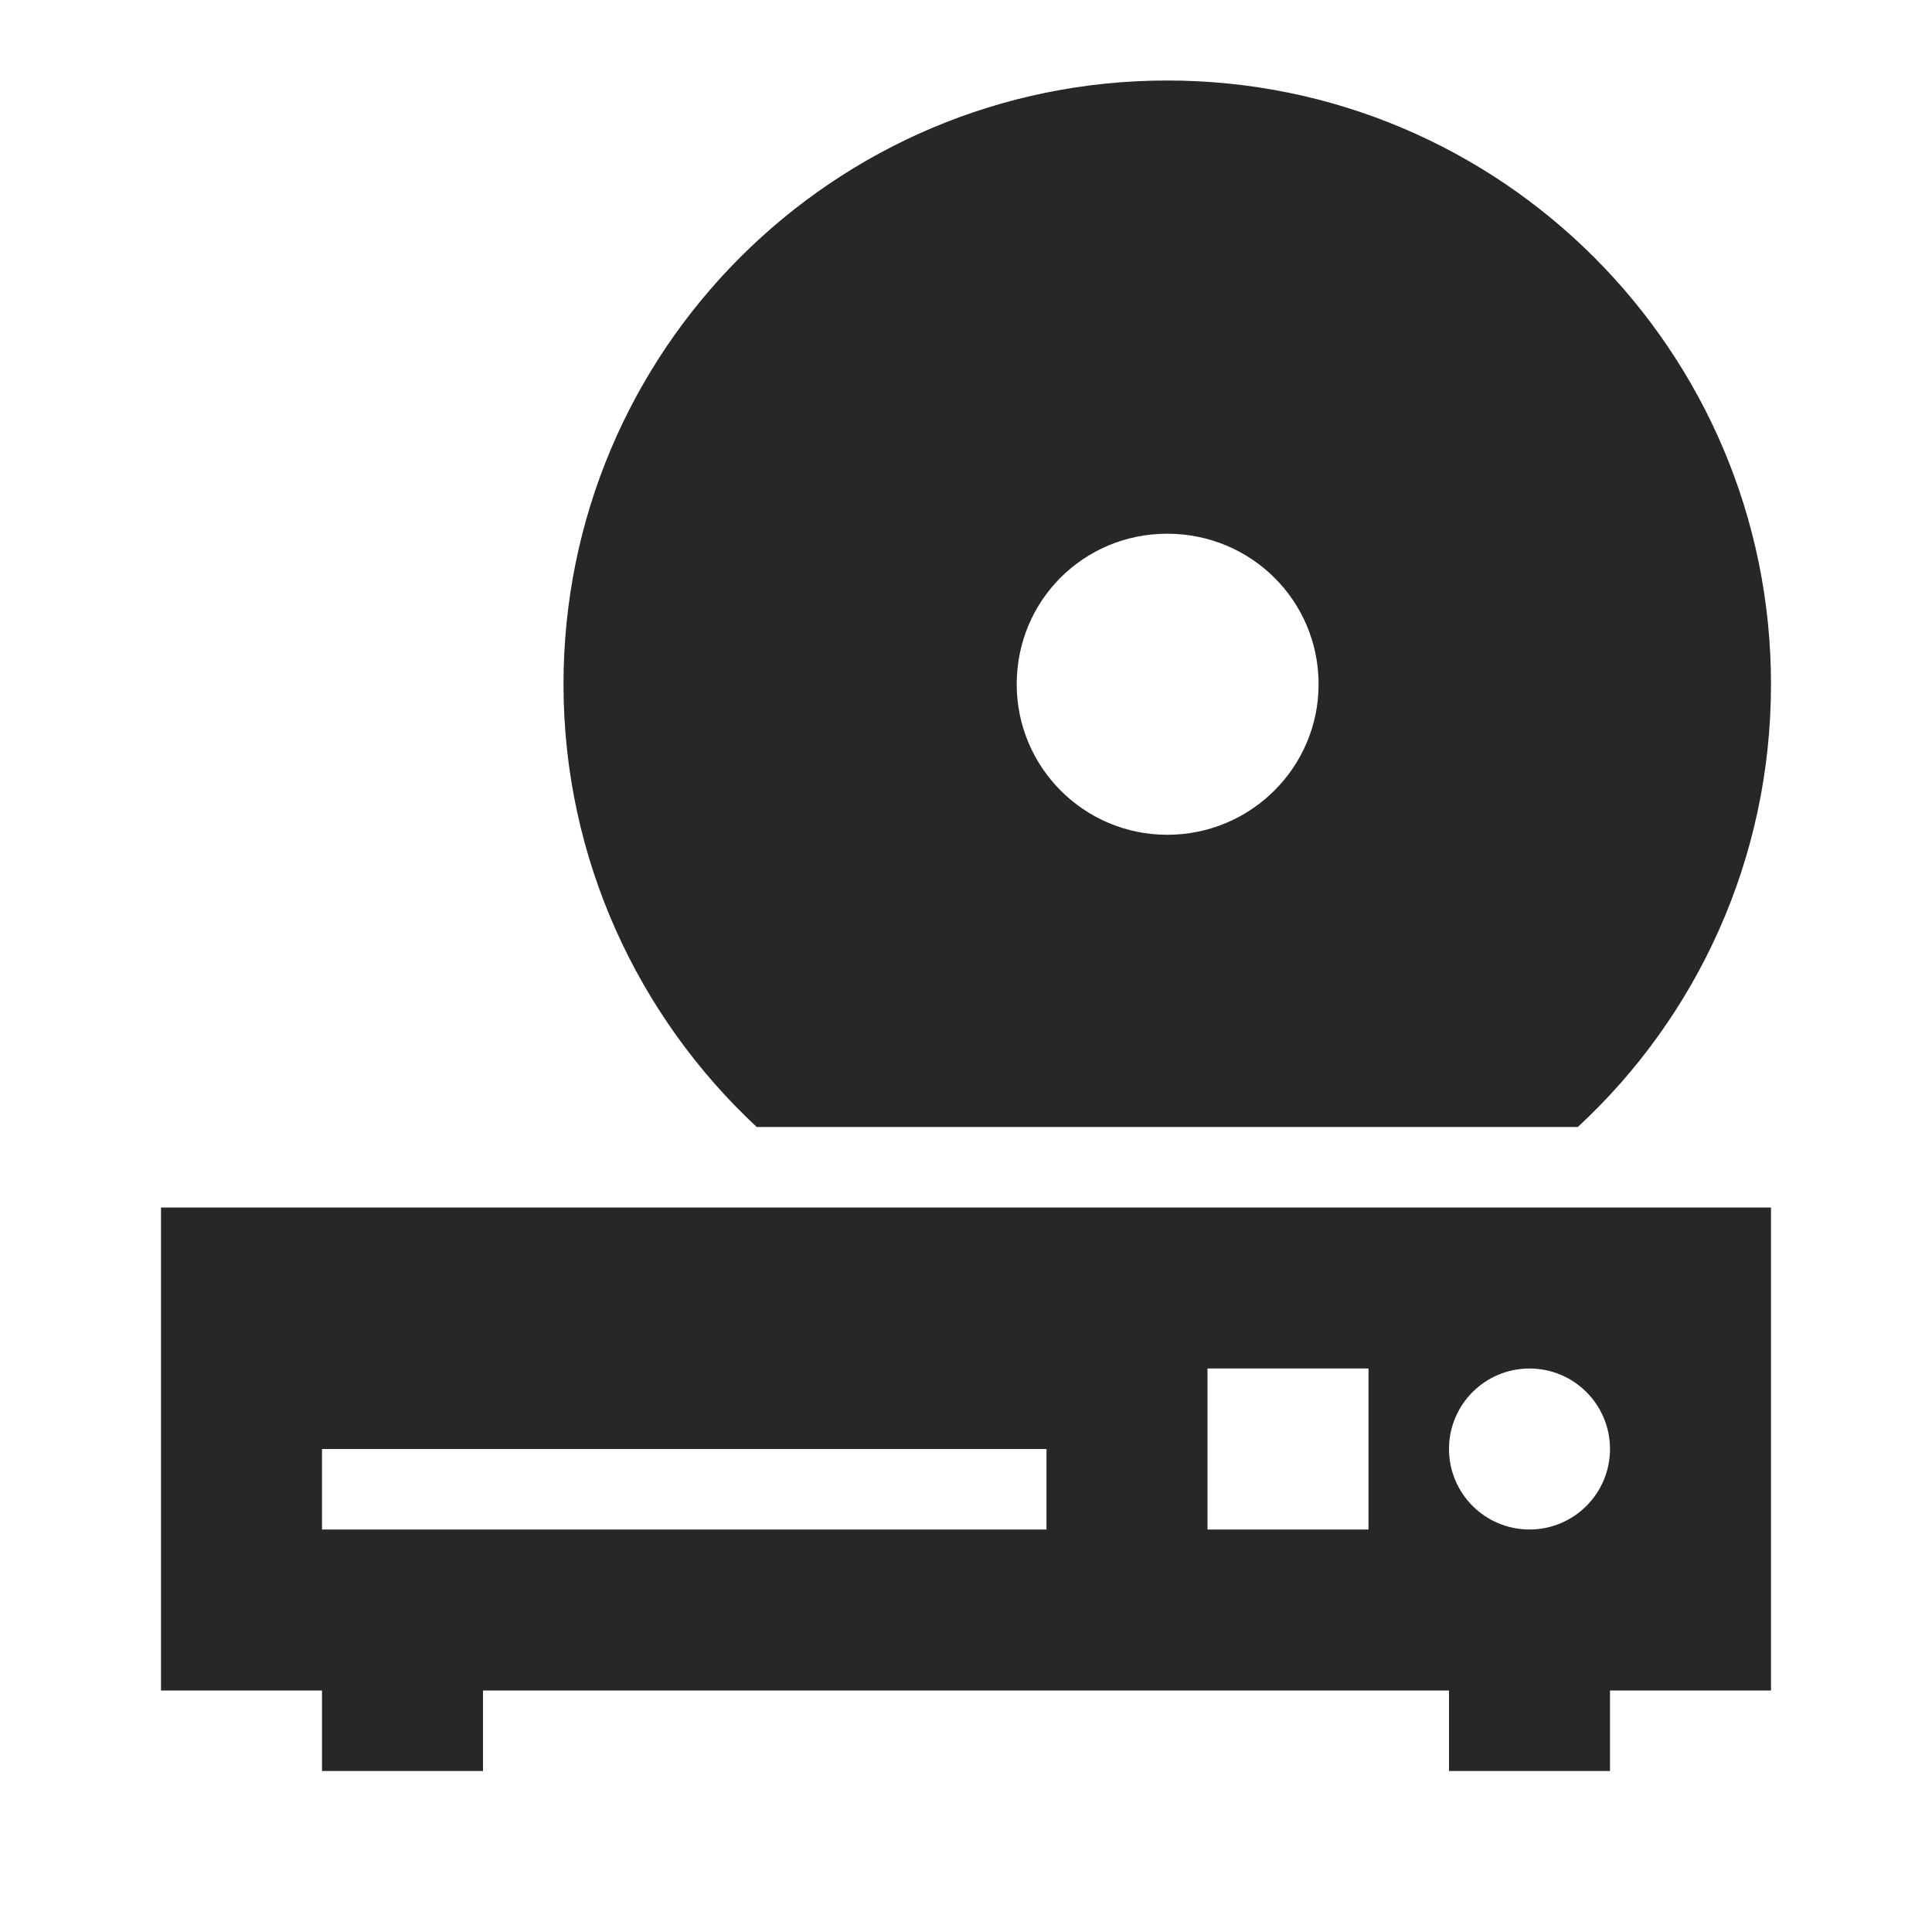
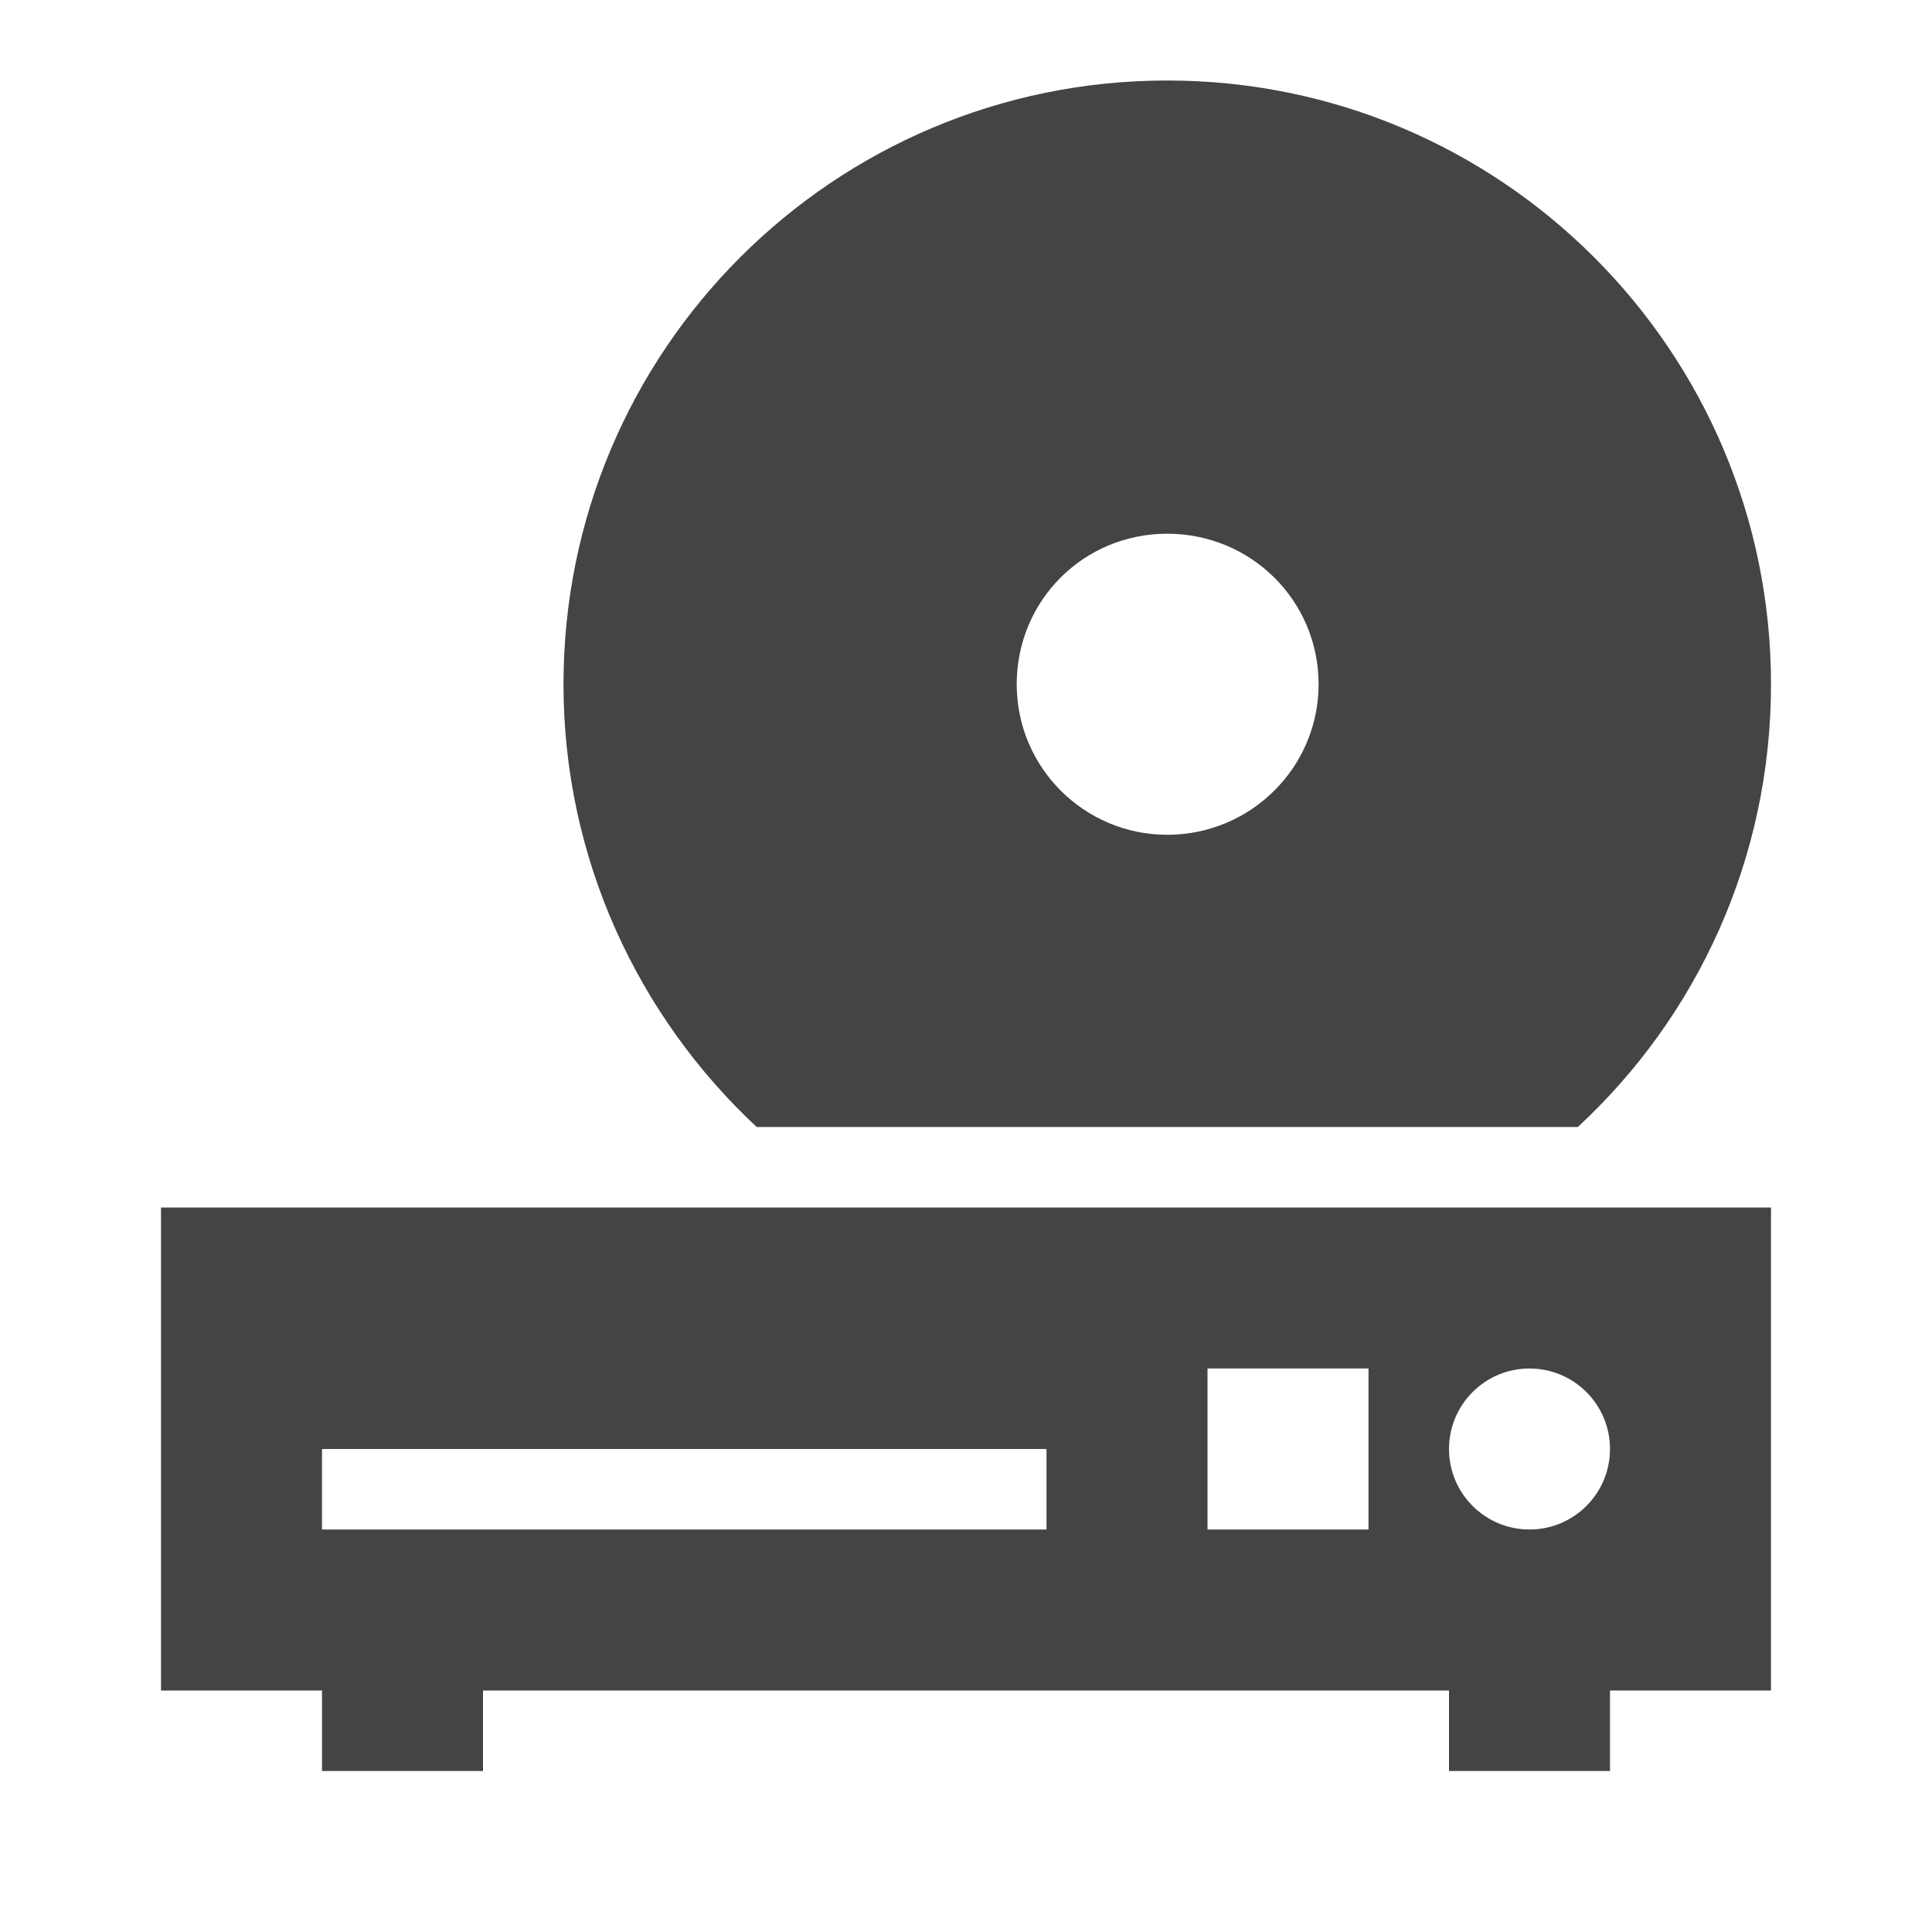
<svg xmlns="http://www.w3.org/2000/svg" version="1.1" width="24" height="24" viewBox="0 0 24 24">
-   <path d="M14.5,10.37C15.54,10.37 16.38,9.53 16.38,8.5C16.38,7.46 15.54,6.63 14.5,6.63C13.46,6.63 12.63,7.46 12.63,8.5A1.87,1.87 0 0,0 14.5,10.37M14.5,1A7.5,7.5 0 0,1 22,8.5C22,10.67 21.08,12.63 19.6,14H9.4C7.93,12.63 7,10.67 7,8.5C7,4.35 10.36,1 14.5,1M6,21V22H4V21H2V15H22V21H20V22H18V21H6M4,18V19H13V18H4M15,17V19H17V17H15M19,17A1,1 0 0,0 18,18A1,1 0 0,0 19,19A1,1 0 0,0 20,18A1,1 0 0,0 19,17Z" fill="#272727" />
+   <path d="M14.5,10.37C15.54,10.37 16.38,9.53 16.38,8.5C16.38,7.46 15.54,6.63 14.5,6.63C13.46,6.63 12.63,7.46 12.63,8.5A1.87,1.87 0 0,0 14.5,10.37M14.5,1A7.5,7.5 0 0,1 22,8.5C22,10.67 21.08,12.63 19.6,14H9.4C7.93,12.63 7,10.67 7,8.5C7,4.35 10.36,1 14.5,1M6,21V22H4V21H2V15H22V21H20V22H18V21H6M4,18V19H13V18H4M15,17V19H17V17H15M19,17A1,1 0 0,0 18,18A1,1 0 0,0 19,19A1,1 0 0,0 20,18A1,1 0 0,0 19,17Z" fill="#444" />
</svg>
